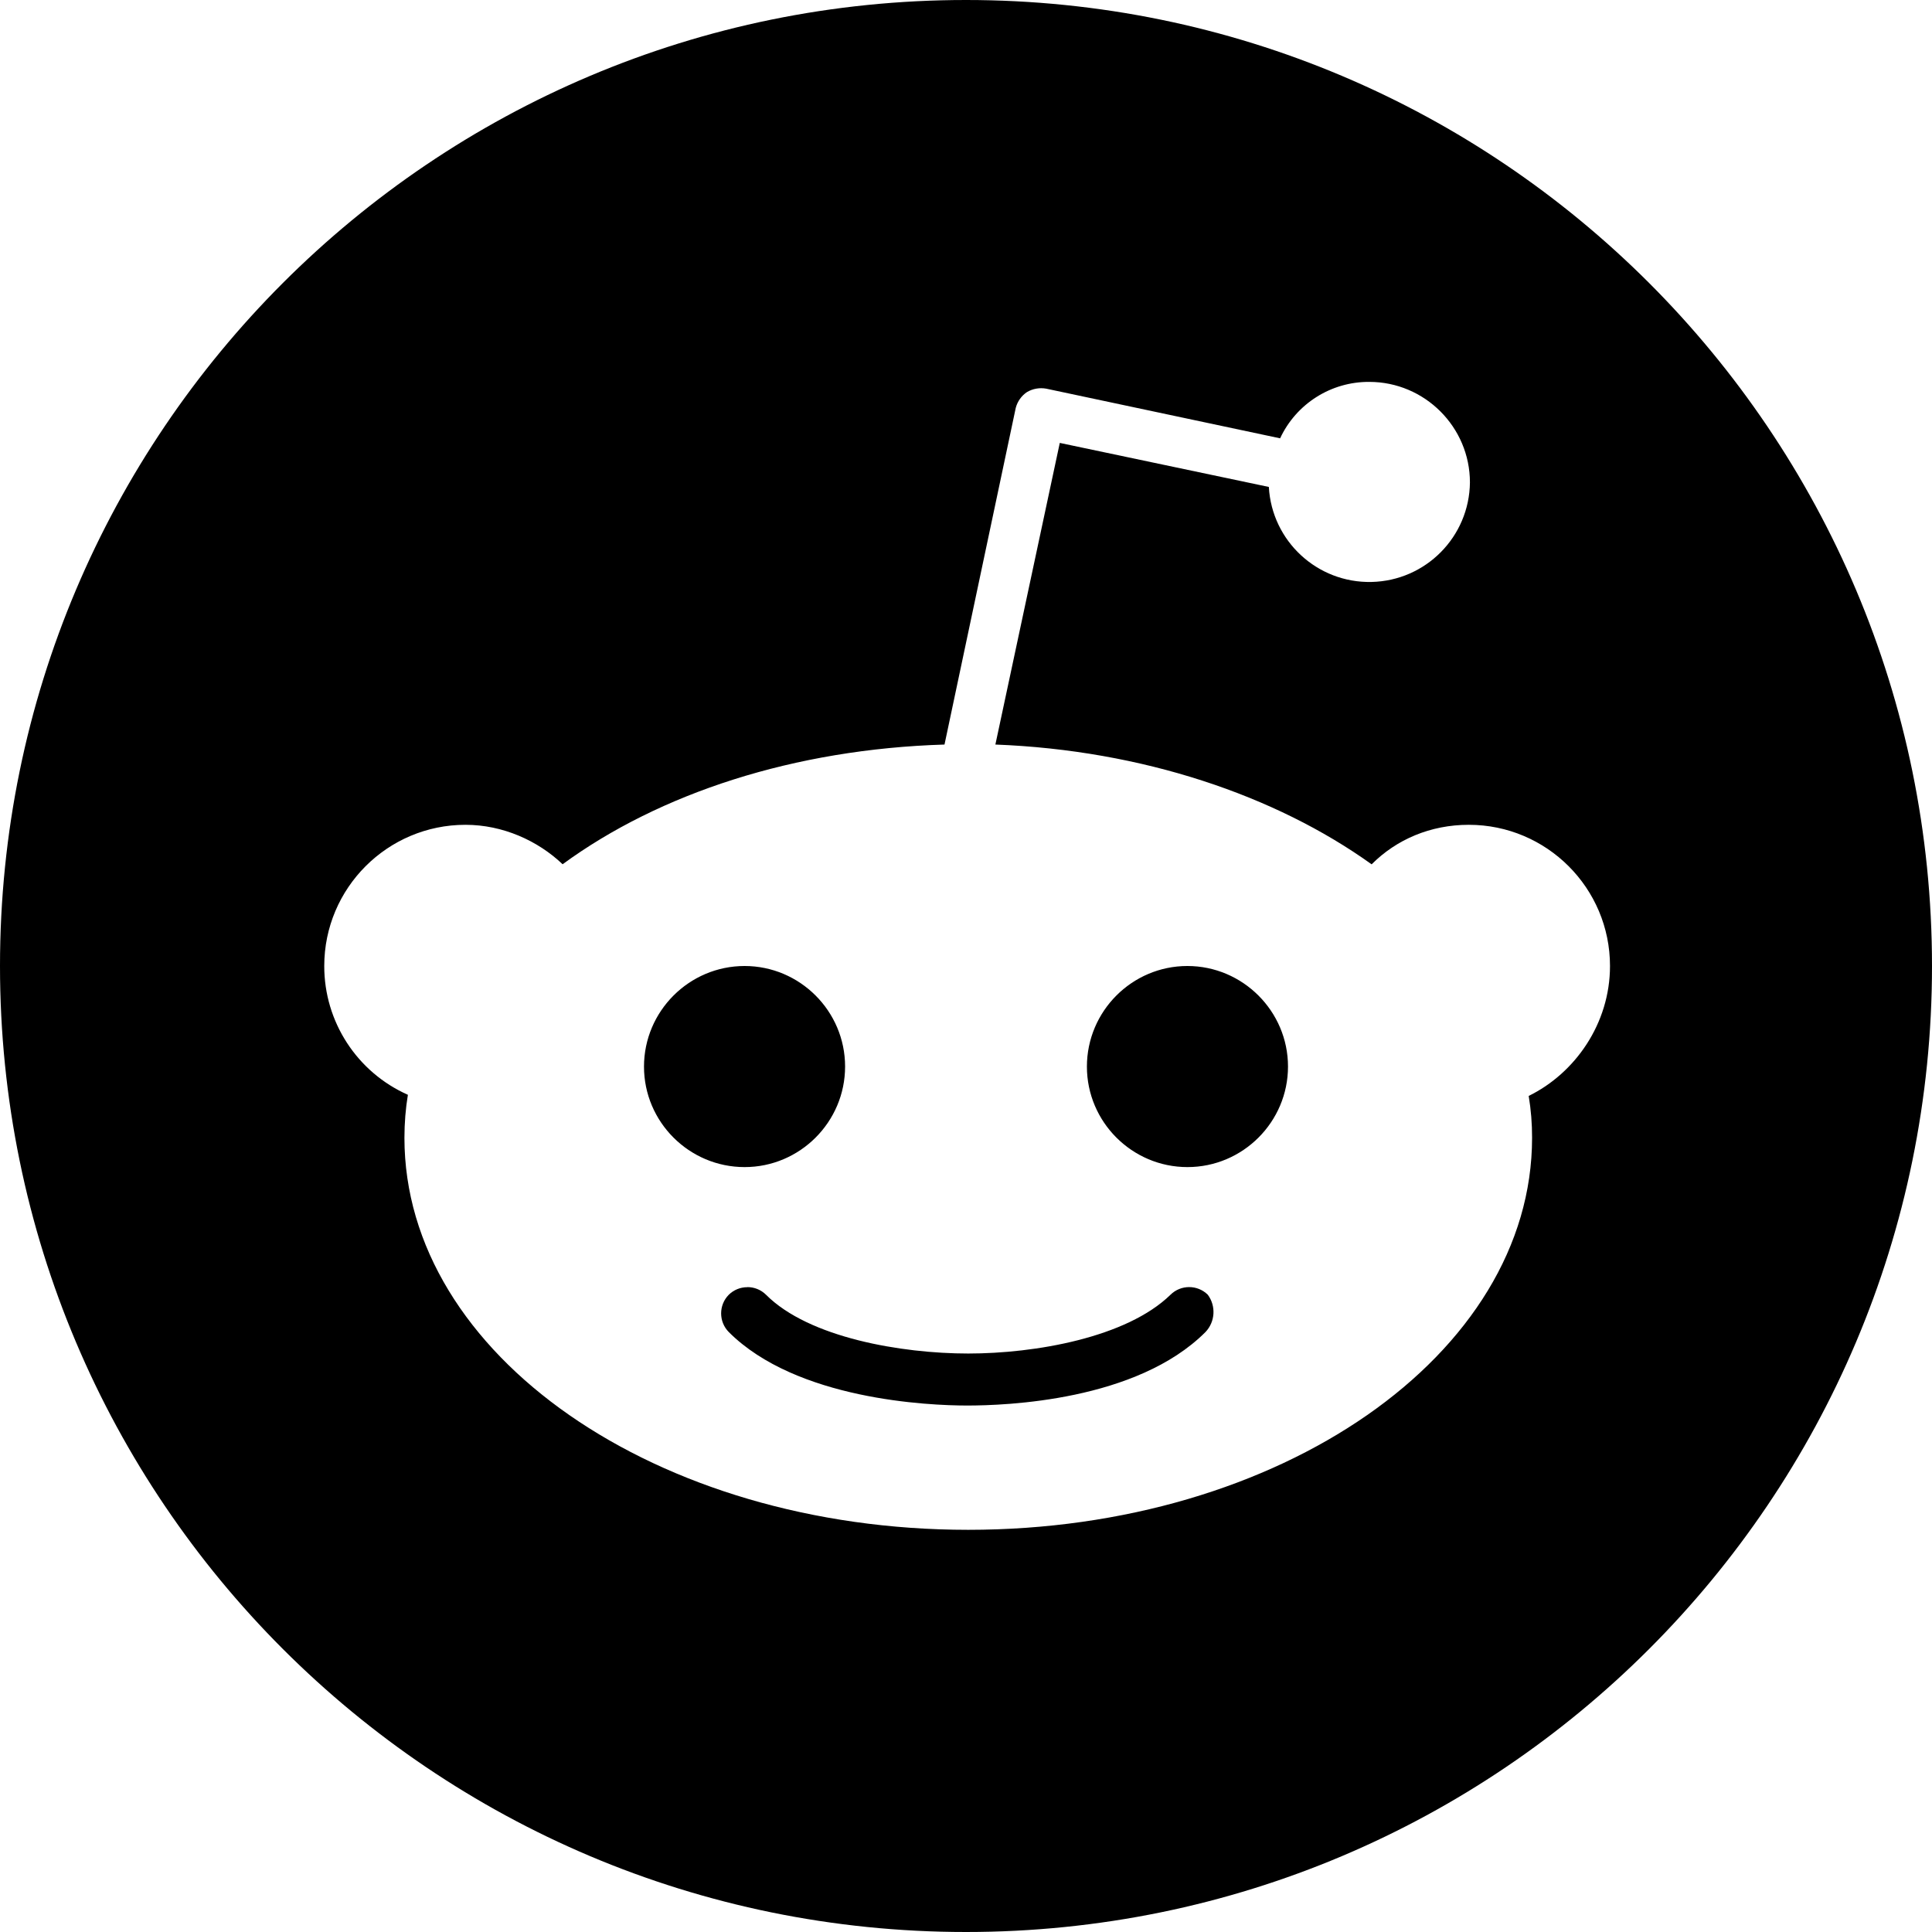
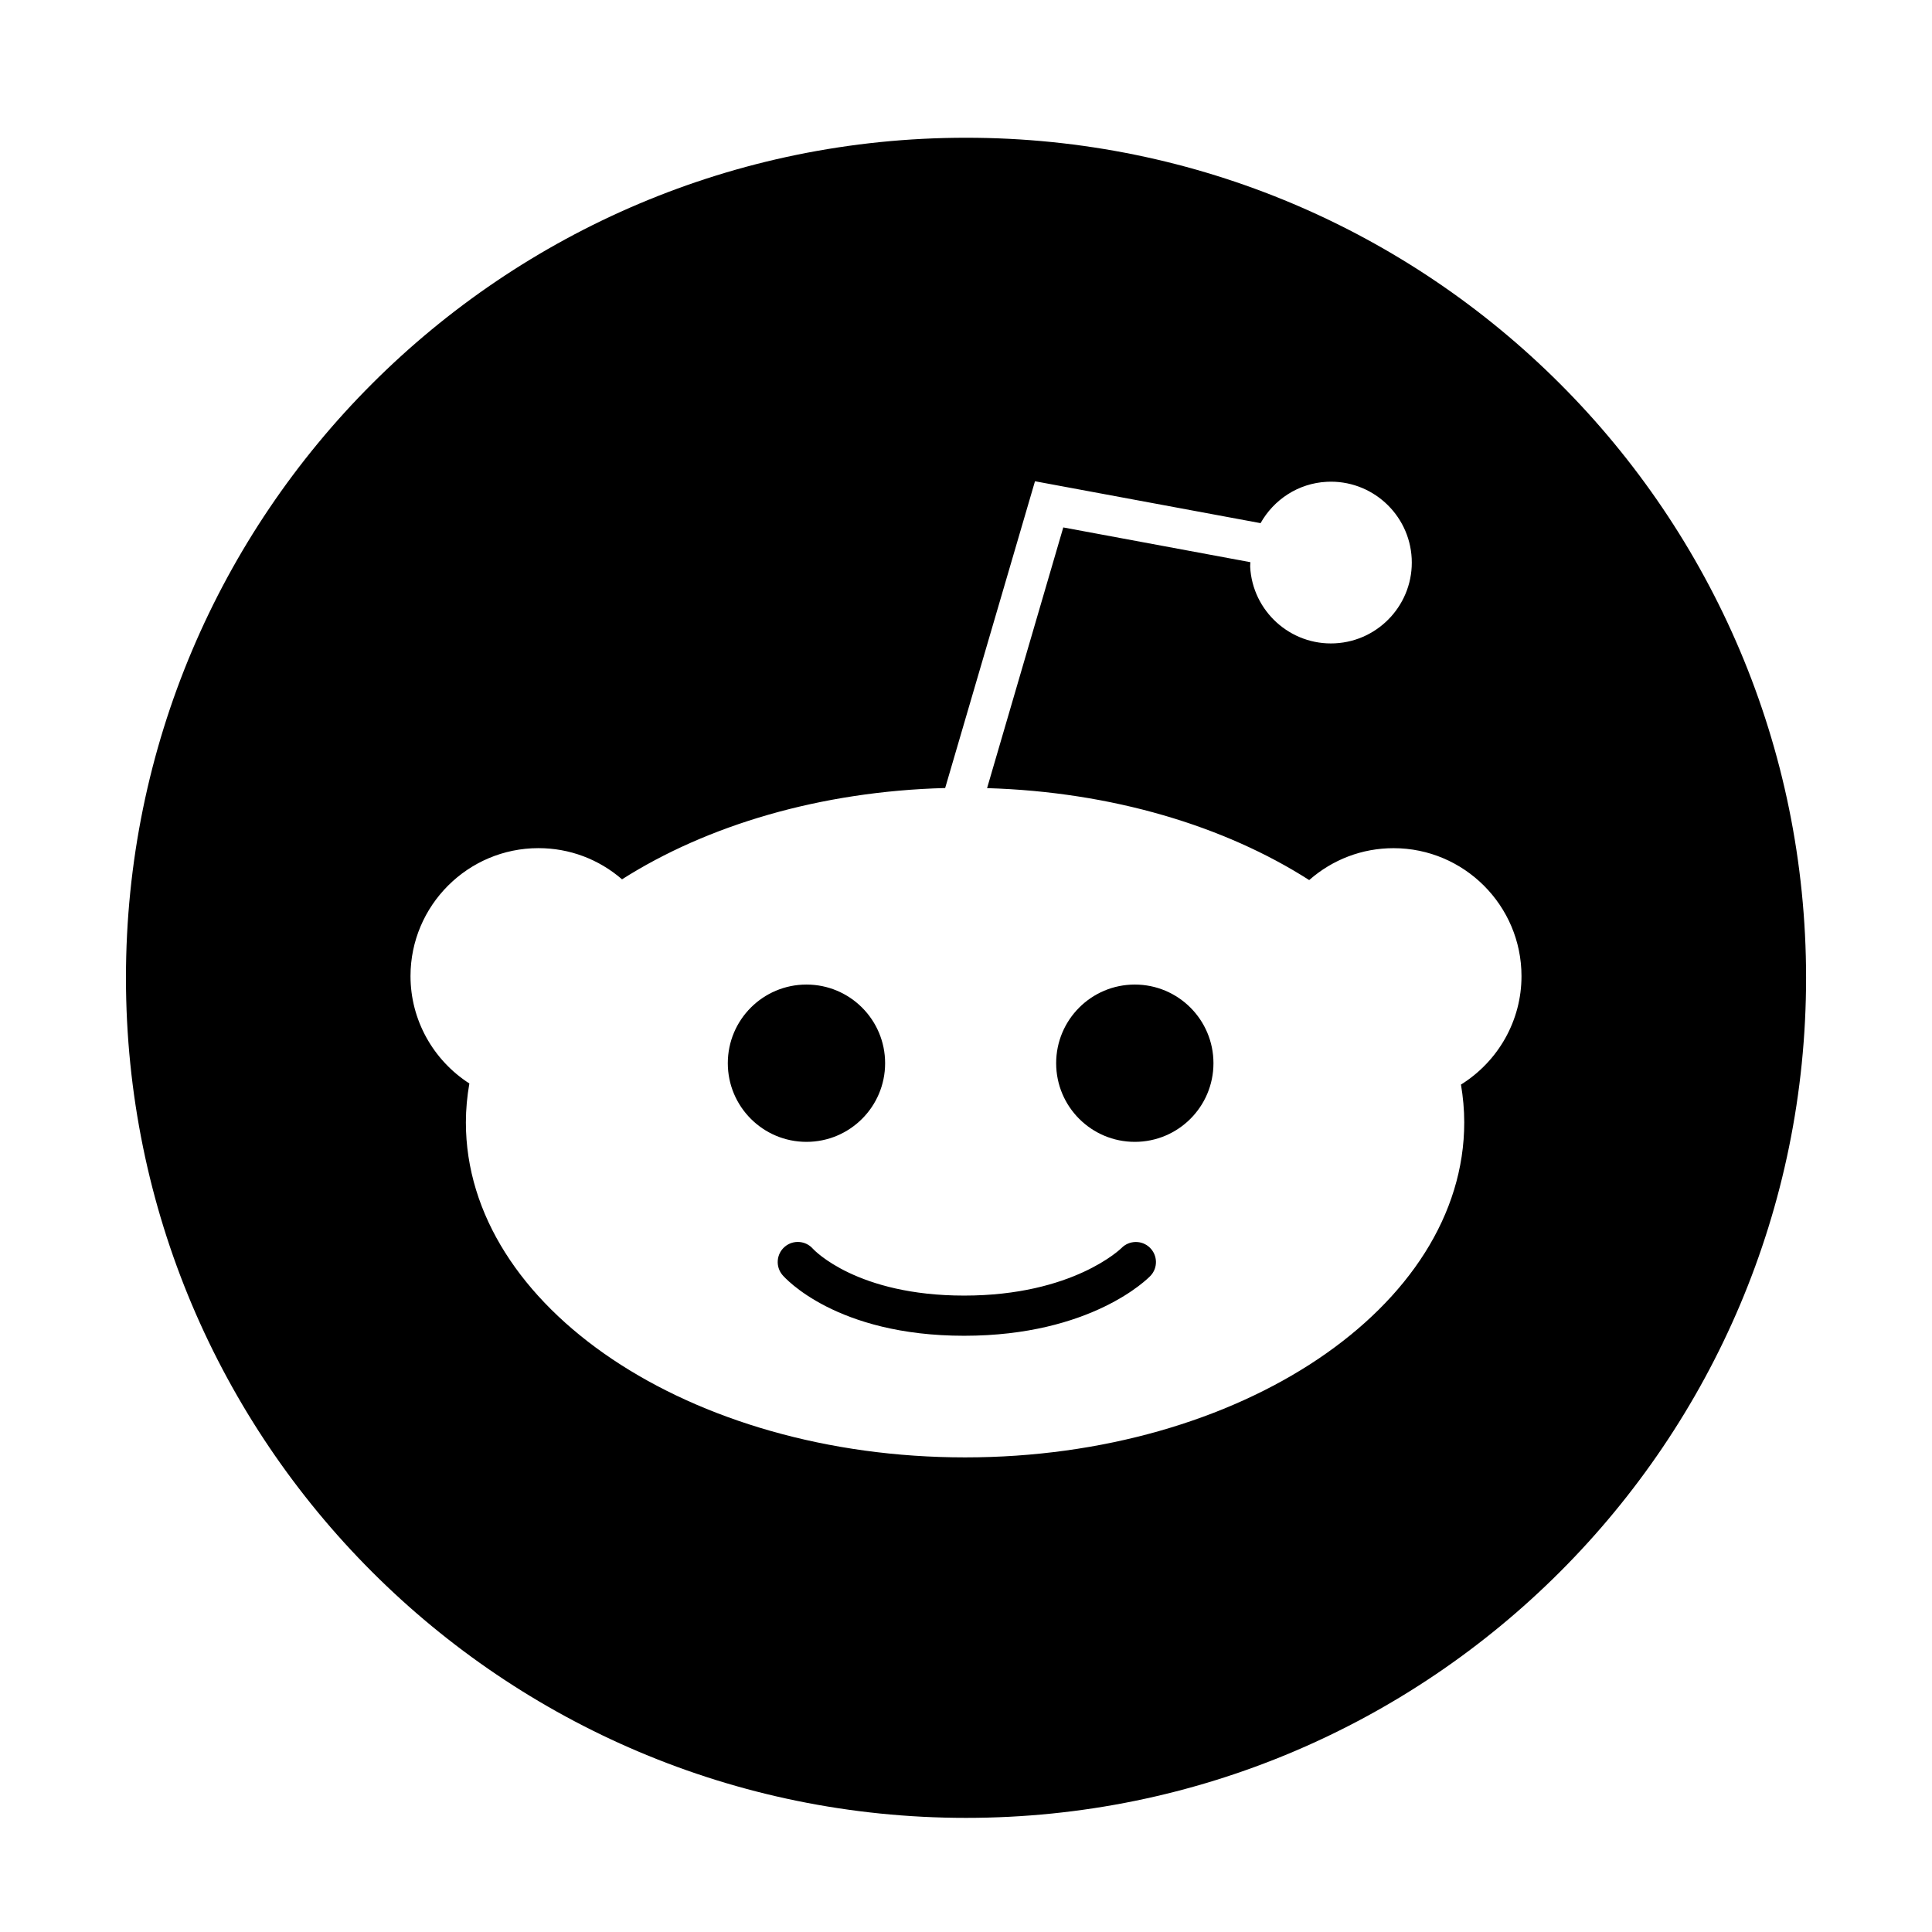
- <svg xmlns="http://www.w3.org/2000/svg" role="img" viewBox="0 0 24 24">
-   <path d="M12 0A12 12 0 0 0 0 12a12 12 0 0 0 12 12 12 12 0 0 0 12-12A12 12 0 0 0 12 0zm5.01 4.744c.688 0 1.25.561 1.25 1.249a1.25 1.25 0 0 1-2.498.056l-2.597-.547-.8 3.747c1.824.07 3.48.632 4.674 1.488.308-.309.73-.491 1.207-.491.968 0 1.754.786 1.754 1.754 0 .716-.435 1.333-1.01 1.614a3.111 3.111 0 0 1 .042.52c0 2.694-3.13 4.87-7.004 4.87-3.874 0-7.004-2.176-7.004-4.87 0-.183.015-.366.043-.534A1.748 1.748 0 0 1 4.028 12c0-.968.786-1.754 1.754-1.754.463 0 .898.196 1.207.49 1.207-.883 2.878-1.43 4.744-1.487l.885-4.182a.342.342 0 0 1 .14-.197.35.35 0 0 1 .238-.042l2.906.617a1.214 1.214 0 0 1 1.108-.701zM9.25 12C8.561 12 8 12.562 8 13.25c0 .687.561 1.248 1.25 1.248.687 0 1.248-.561 1.248-1.249 0-.688-.561-1.249-1.249-1.249zm5.5 0c-.687 0-1.248.561-1.248 1.25 0 .687.561 1.248 1.249 1.248.688 0 1.249-.561 1.249-1.249 0-.687-.562-1.249-1.25-1.249zm-5.466 3.99a.327.327 0 0 0-.231.094.33.33 0 0 0 0 .463c.842.842 2.484.913 2.961.913.477 0 2.105-.056 2.961-.913a.361.361 0 0 0 .029-.463.33.33 0 0 0-.464 0c-.547.533-1.684.73-2.512.73-.828 0-1.979-.196-2.512-.73a.326.326 0 0 0-.232-.095z" />
+ <svg xmlns="http://www.w3.org/2000/svg" height="56.693px" id="Layer_1" style="enable-background:new 0 0 56.693 56.693;" version="1.1" viewBox="0 0 56.693 56.693" width="56.693px" xml:space="preserve">
+   <g>
+     <g>
+       <path d="M28.347,4.042c-13.614,0-24.651,11.037-24.651,24.651s11.037,24.651,24.651,24.651    c13.614,0,24.651-11.037,24.651-24.651S41.961,4.042,28.347,4.042z M42.871,31.826    c0.061,0.364,0.096,0.734,0.096,1.109c0,5.42-6.571,9.831-14.648,9.831c-8.077,0-14.648-4.41-14.648-9.831    c0-0.386,0.037-0.767,0.102-1.141c-1.068-0.689-1.727-1.87-1.727-3.151c0-2.071,1.685-3.755,3.755-3.755    c0.911,0,1.77,0.325,2.452,0.915c2.494-1.586,5.818-2.582,9.482-2.679l2.636-9.002l6.617,1.229    c0,0,0.001,0.001,0.002,0.001c0.386-0.687,1.1-1.171,1.944-1.214c1.307-0.067,2.424,0.942,2.491,2.249    c0.067,1.307-0.942,2.424-2.249,2.491s-2.424-0.942-2.491-2.249c-0.002-0.045,0.006-0.088,0.007-0.132    l-5.491-1.02l-2.236,7.65c3.655,0.108,6.969,1.109,9.452,2.698c0.686-0.603,1.554-0.936,2.475-0.936    c2.071,0,3.755,1.685,3.755,3.755C44.648,29.944,43.968,31.142,42.871,31.826z" />
+     </g>
+   </g>
+   <g>
+     <path d="M32.91,36.622c-0.014,0.013-1.417,1.396-4.618,1.396c-3.146,0-4.402-1.335-4.436-1.372   c-0.213-0.244-0.582-0.271-0.828-0.061c-0.248,0.211-0.277,0.585-0.065,0.832c0.062,0.072,1.567,1.78,5.328,1.78   c3.742,0,5.398-1.685,5.467-1.757c0.224-0.234,0.215-0.603-0.017-0.829C33.509,36.385,33.136,36.391,32.91,36.622   z" />
+   </g>
+   <g>
+     <circle cx="33.3" cy="31.199" r="2.308" />
+   </g>
+   <g>
+     <circle cx="23.665" cy="31.199" r="2.308" />
+   </g>
</svg>
